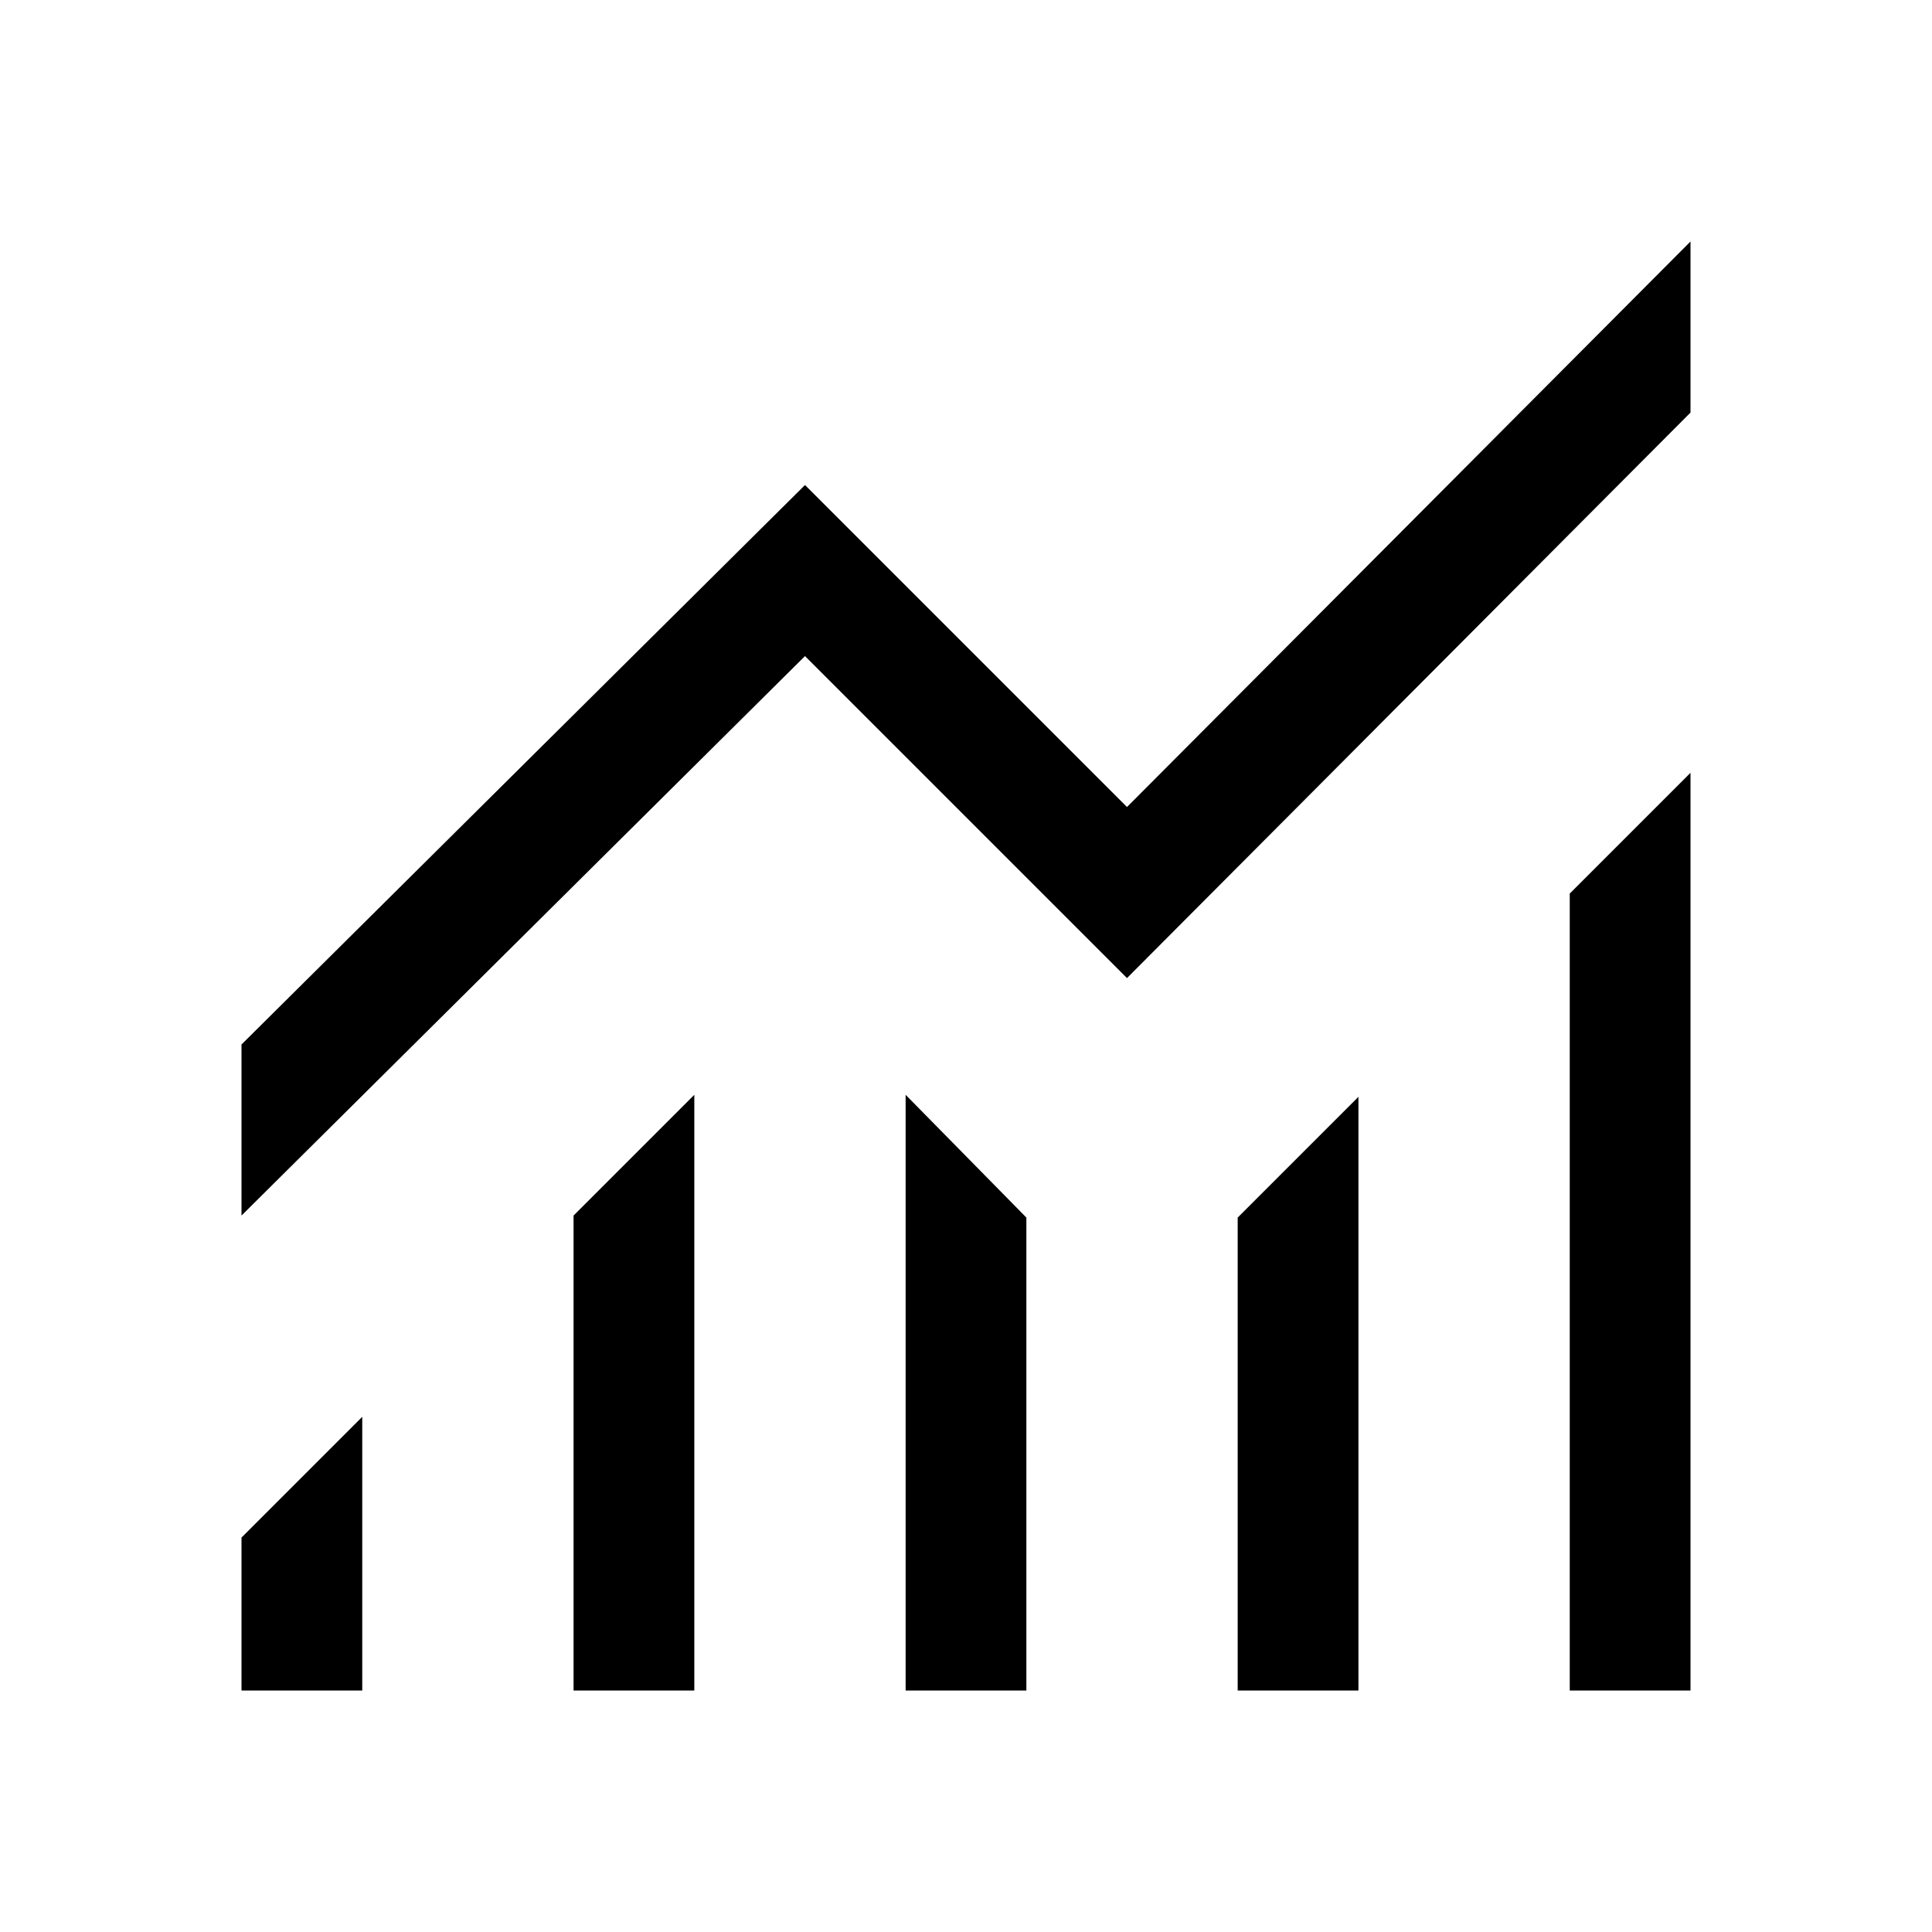
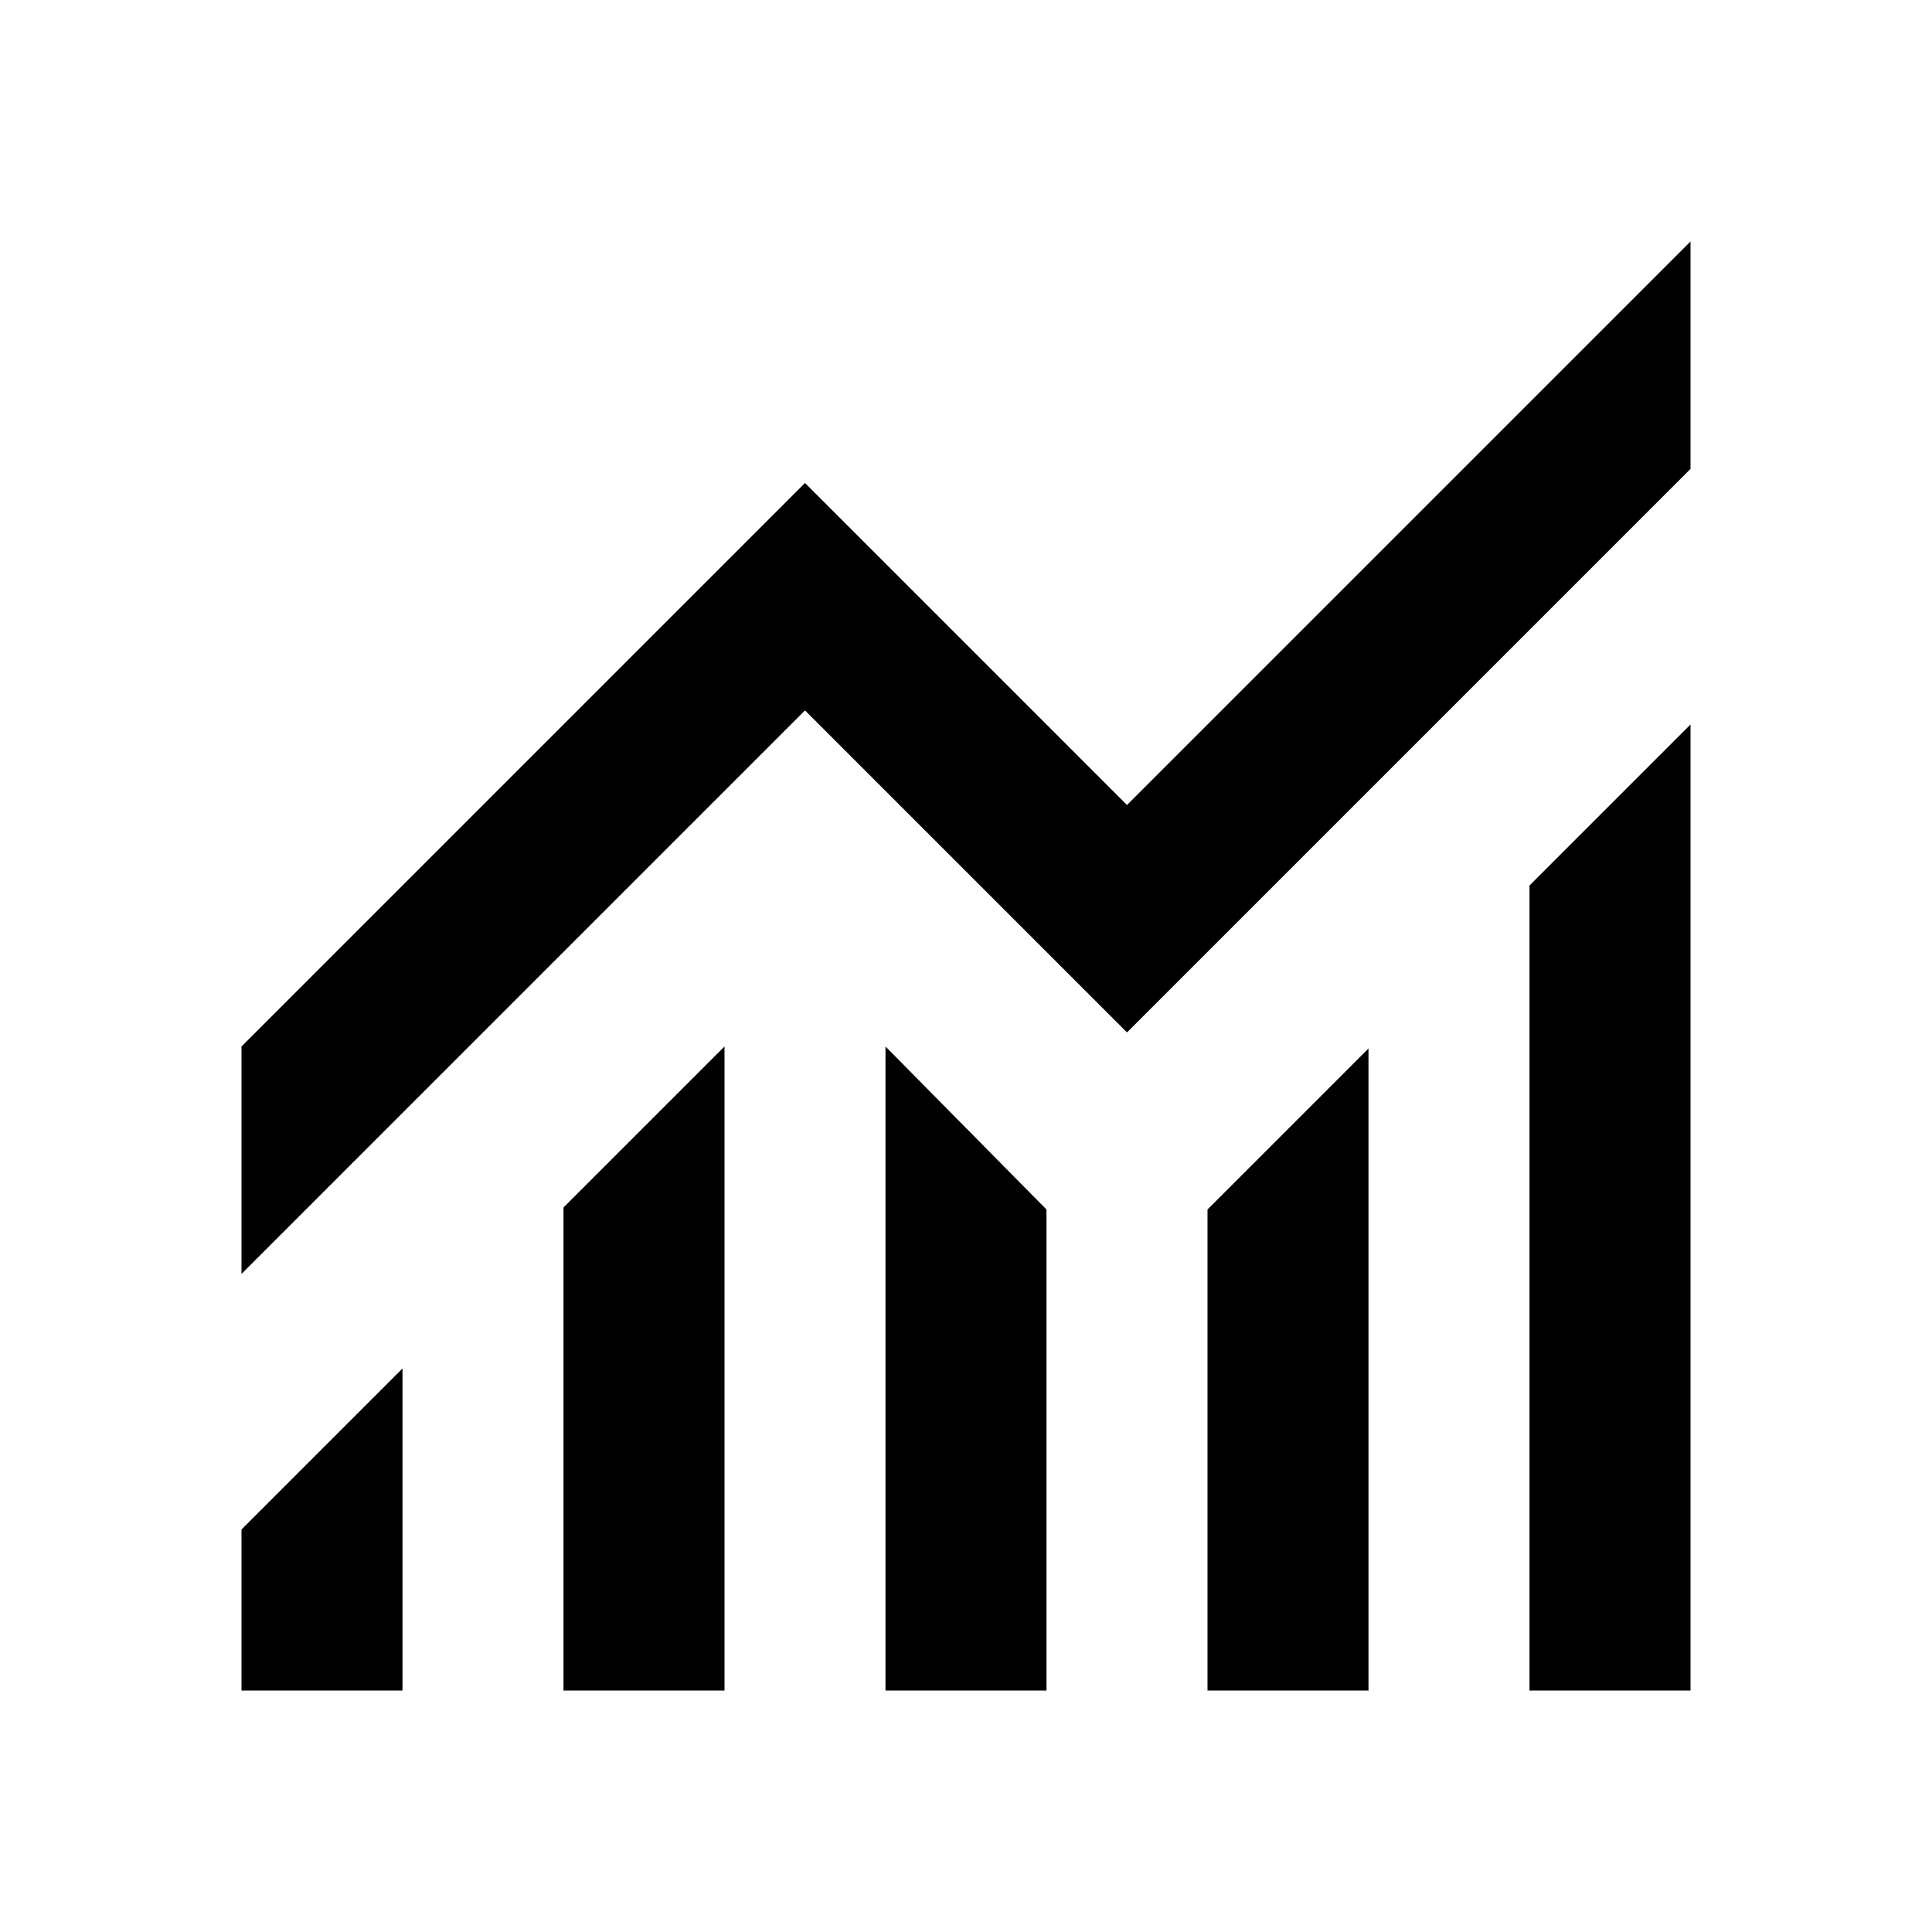
- <svg xmlns="http://www.w3.org/2000/svg" height="48" width="48">
-   <path d="M6 42v-3.8l3-3V42Zm8.25 0V30.2l3-3V42Zm8.25 0V27.2l3 3.05V42Zm8.25 0V30.25l3-3V42ZM39 42V22.2l3-3V42ZM6 30.2v-4.25l14-13.9 8 8L42 6v4.25L28 24.3l-8-8Z" />
+ <svg xmlns="http://www.w3.org/2000/svg" height="24" width="24">
+   <path d="M3 21v-2l2-2v4Zm4 0v-6l2-2v8Zm4 0v-8l2 2.025V21Zm4 0v-5.975l2-2V21Zm4 0V11l2-2v12ZM3 15.825V13l7-7 4 4 7-7v2.825l-7 7-4-4Z" />
</svg>
